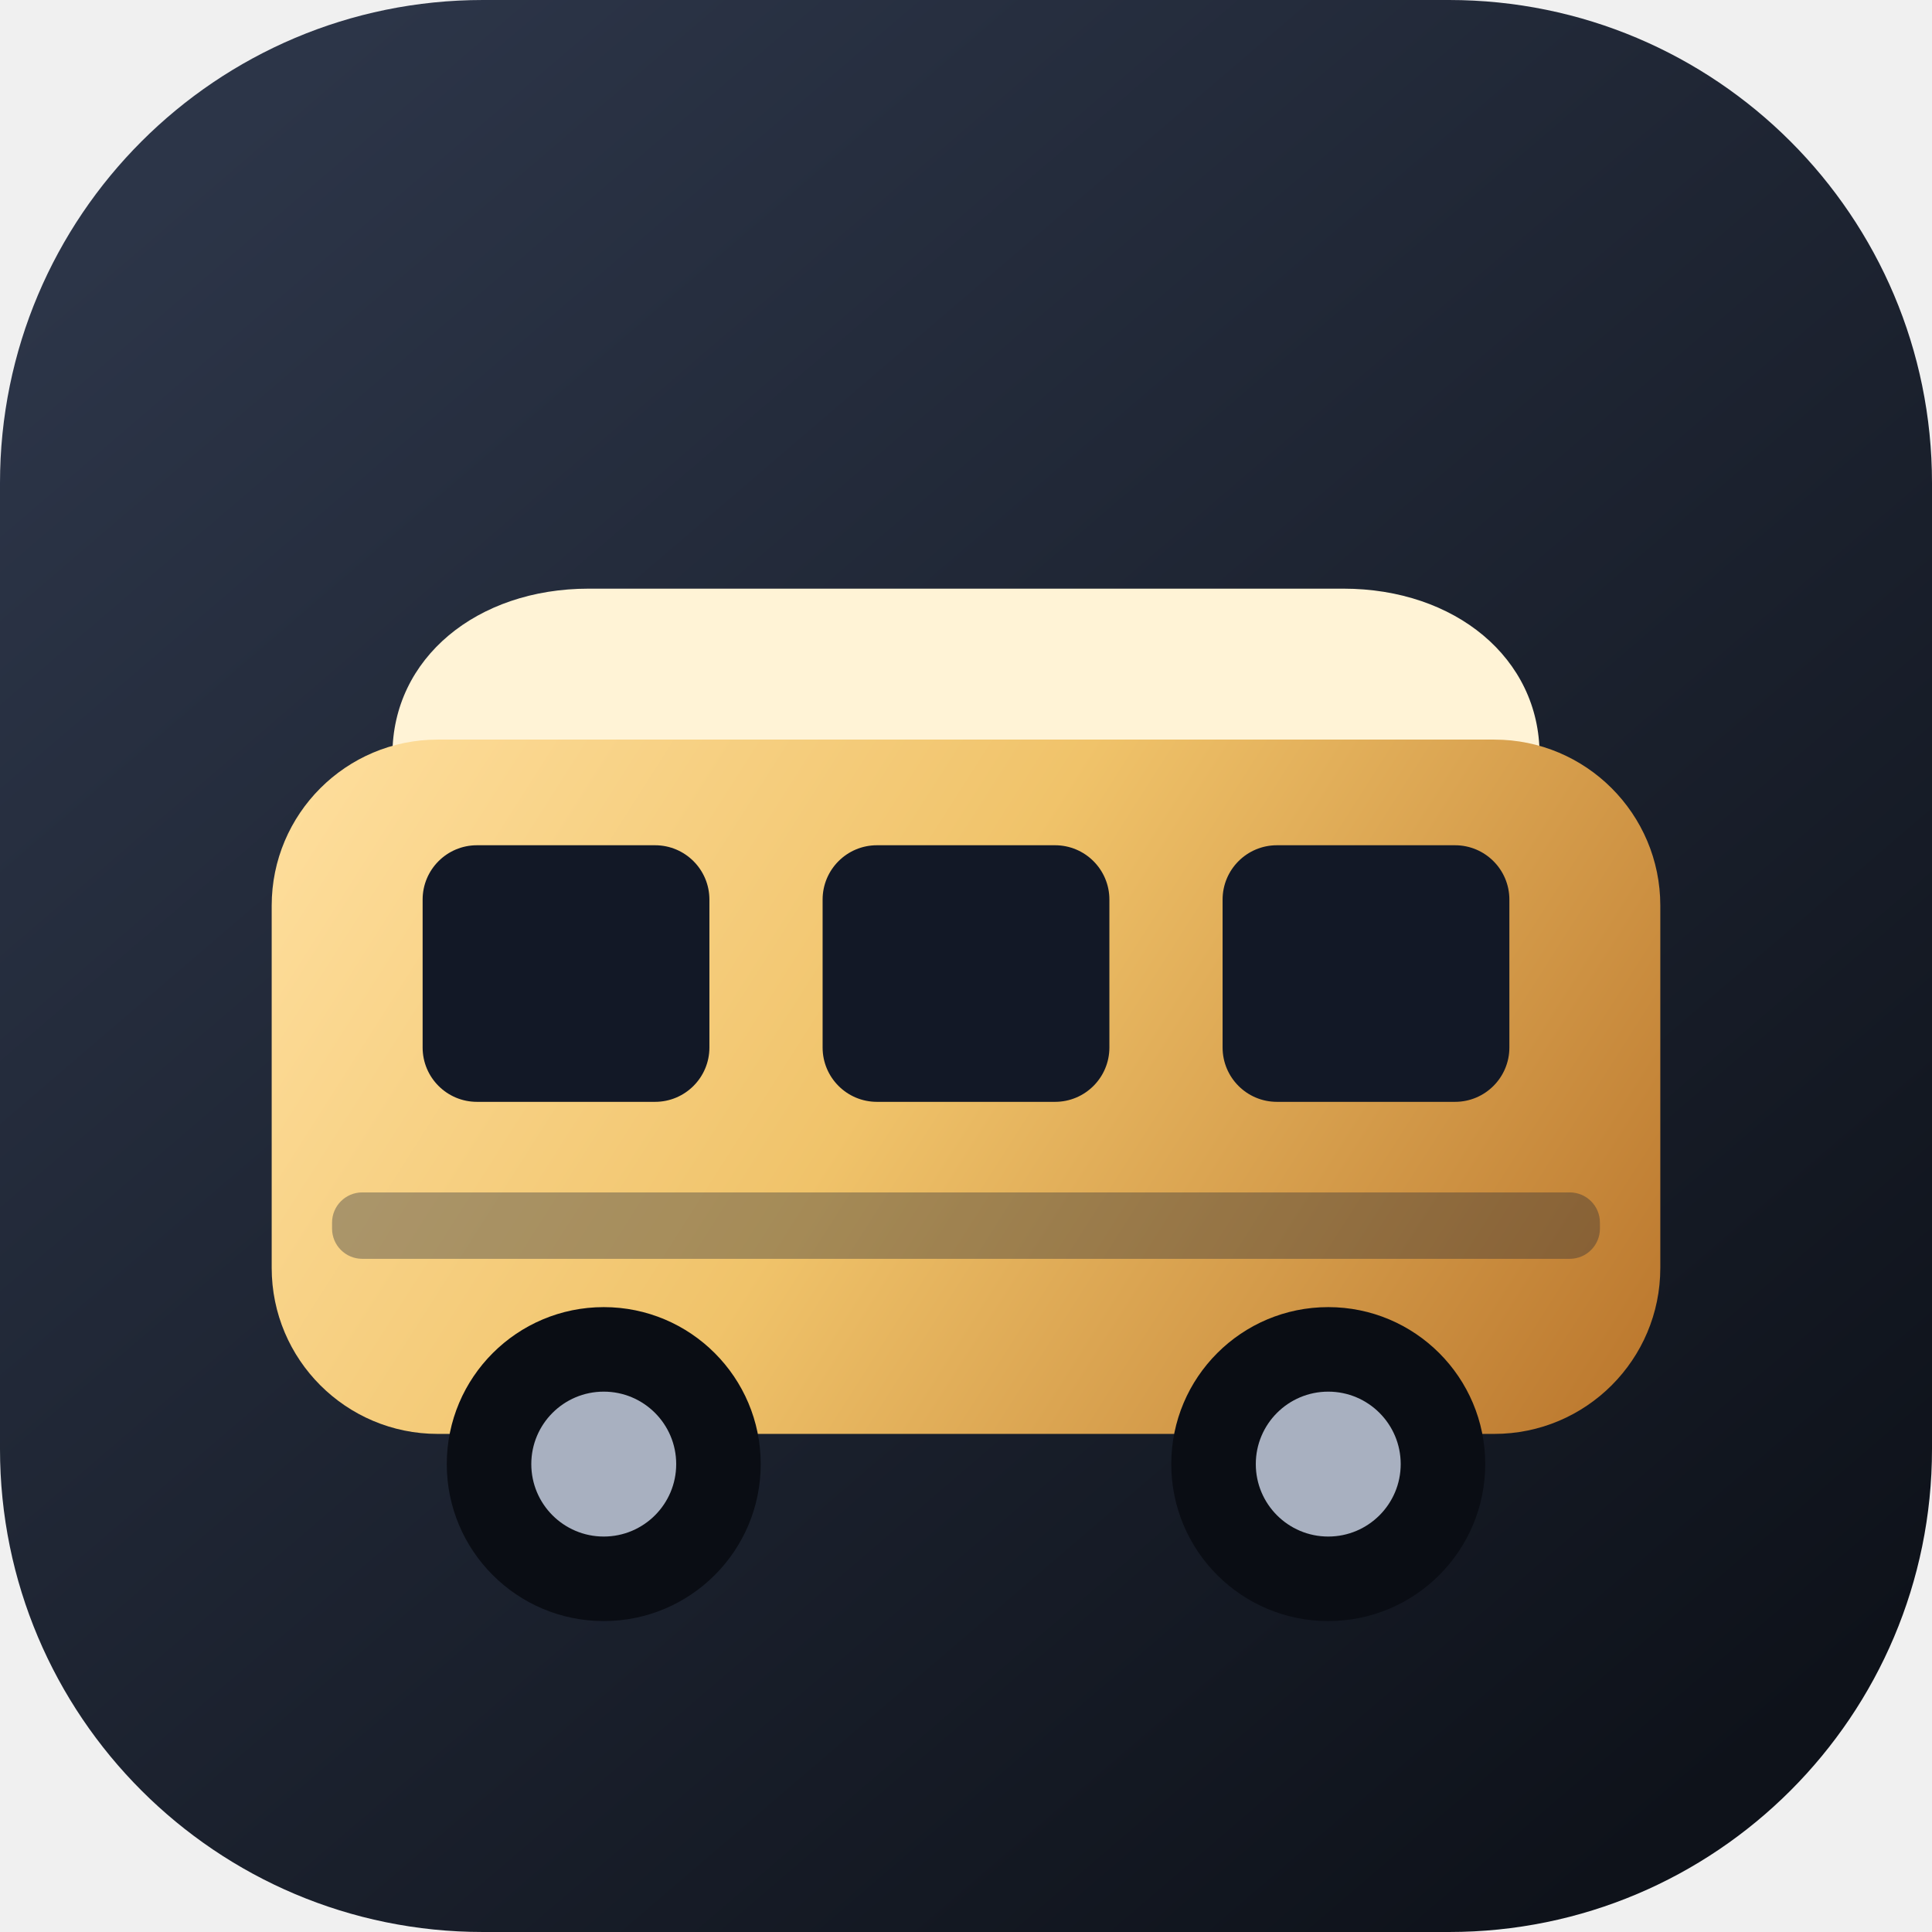
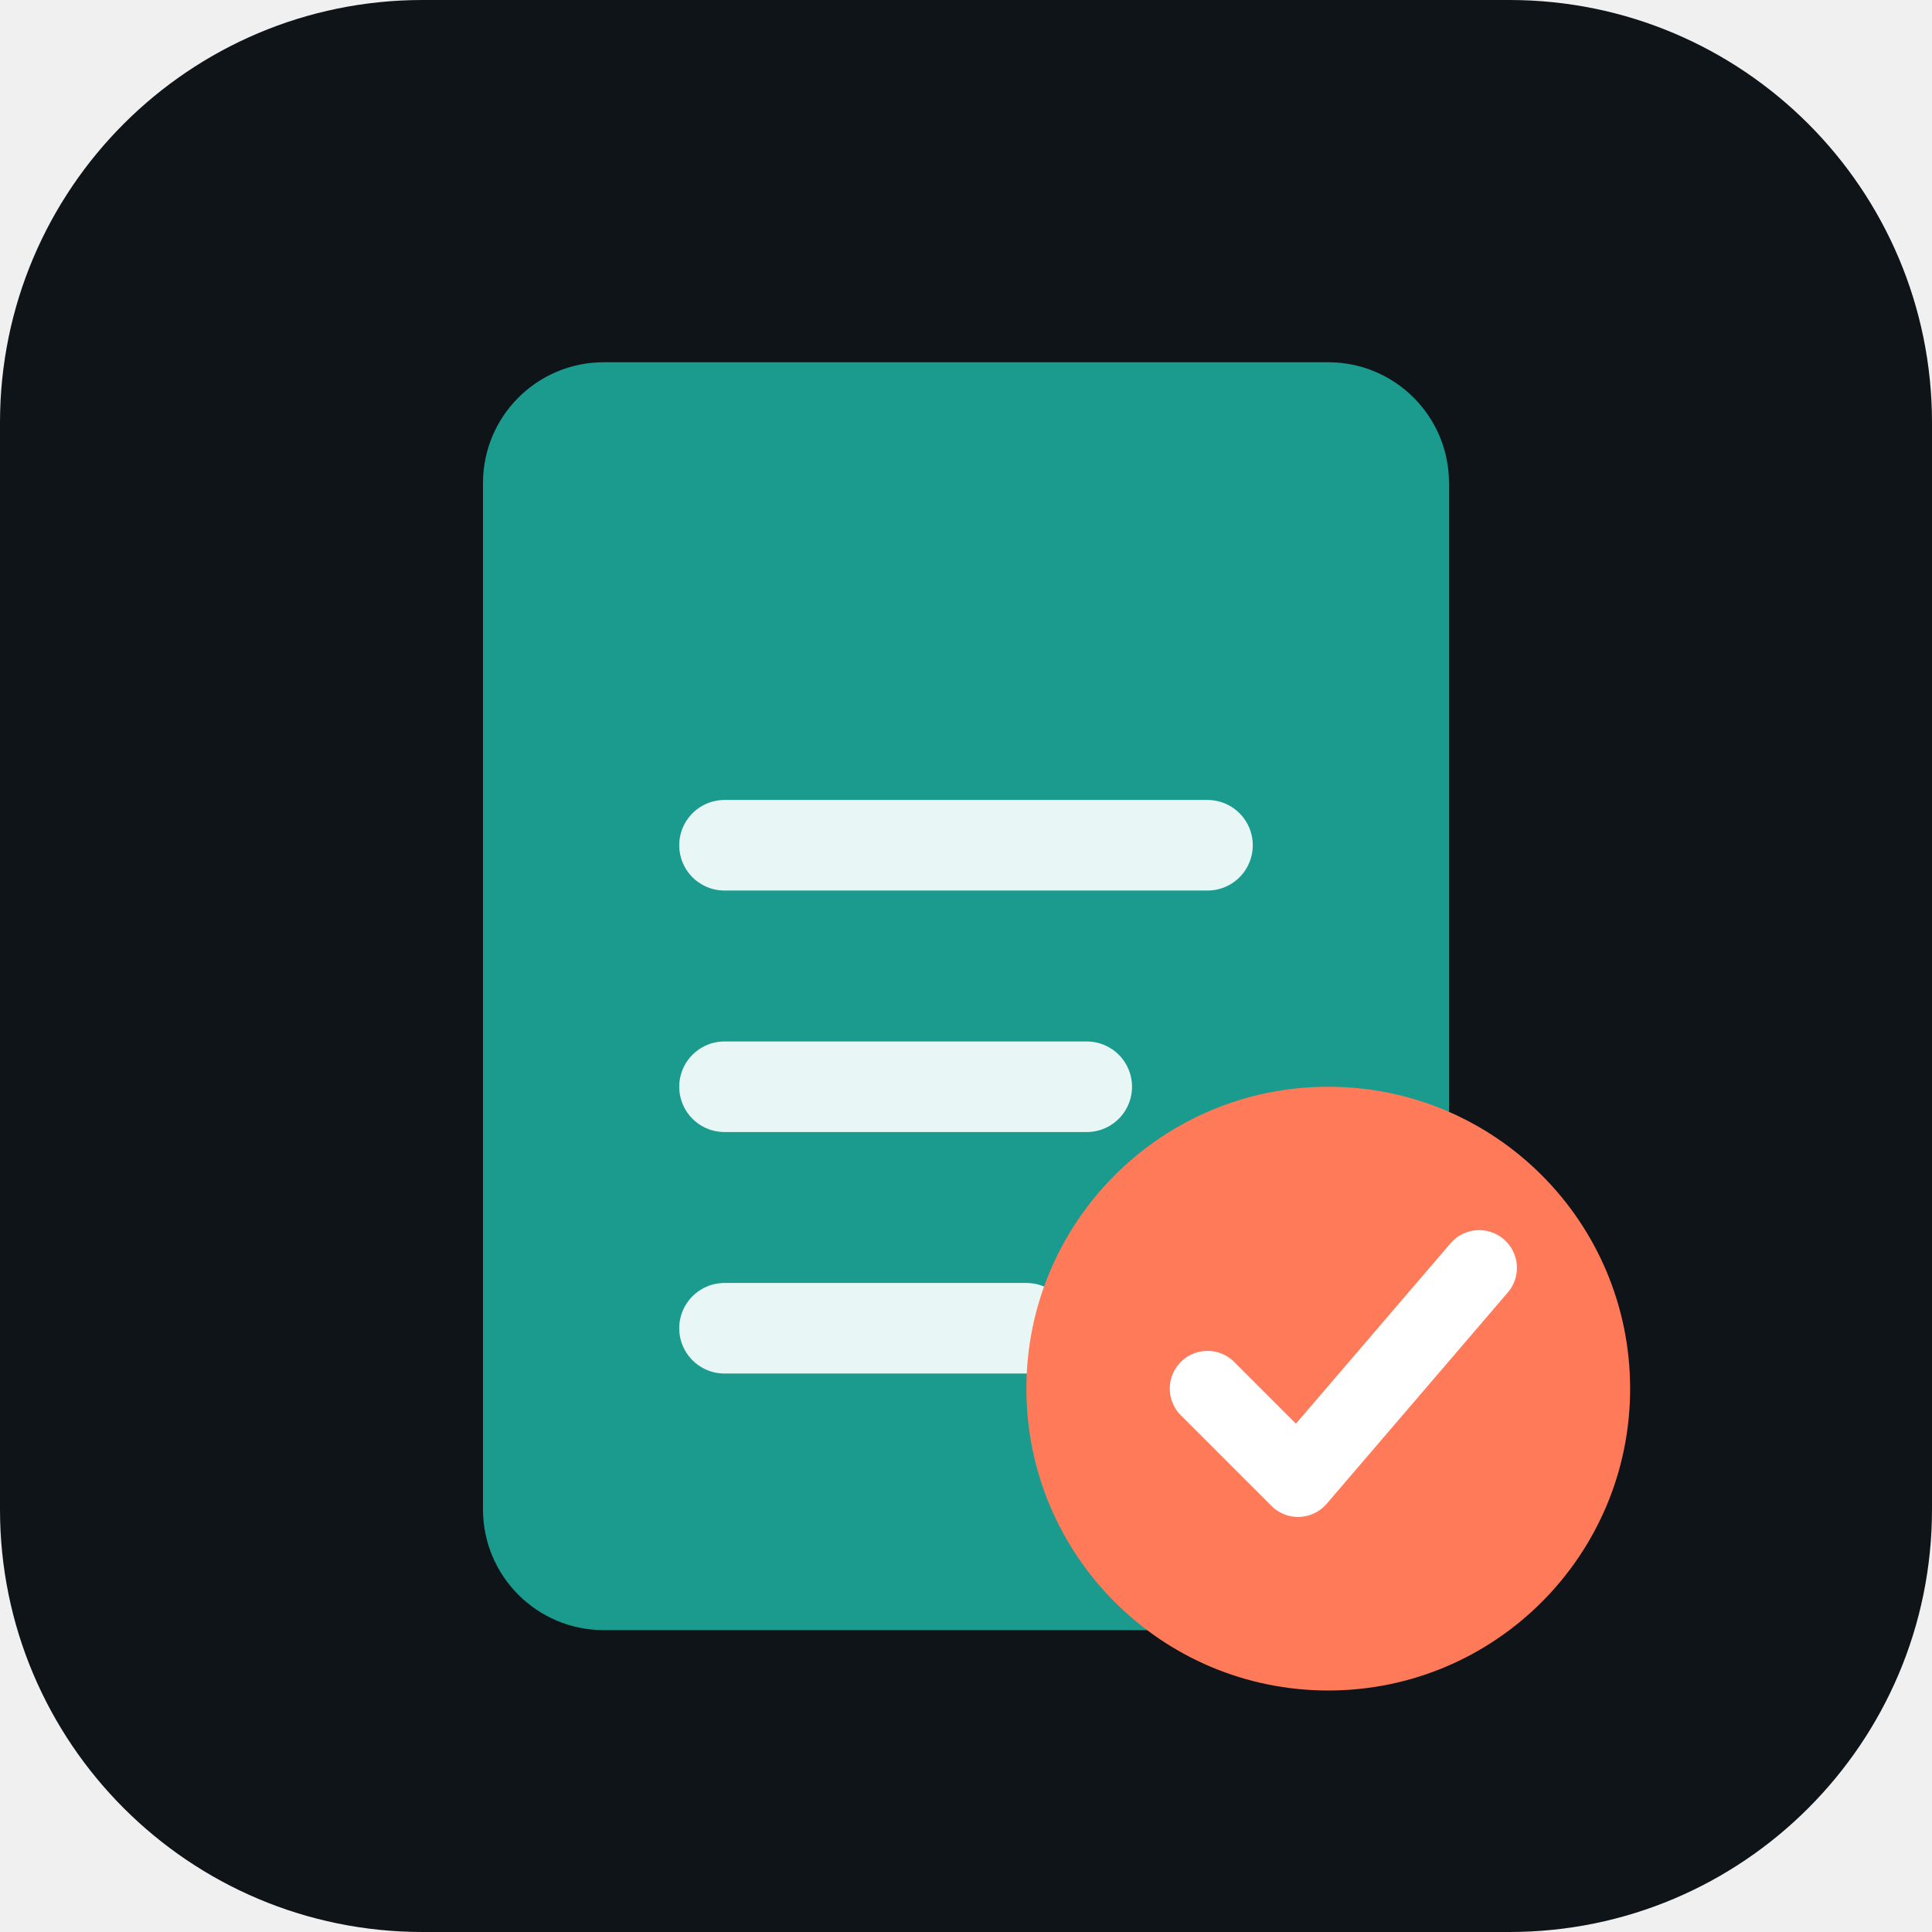
- <svg xmlns="http://www.w3.org/2000/svg" viewBox="0 0 64 64" fill="none">
-   <defs>
-     <linearGradient id="b" x1="10" y1="22" x2="54" y2="50" gradientUnits="userSpaceOnUse">
-       <stop stop-color="#FFE0A0" />
-       <stop offset="0.45" stop-color="#F0C36A" />
-       <stop offset="1" stop-color="#B8732A" />
-     </linearGradient>
-     <linearGradient id="g" x1="8" y1="4" x2="56" y2="60" gradientUnits="userSpaceOnUse">
-       <stop stop-color="#2C3548" />
-       <stop offset="1" stop-color="#0E121A" />
-     </linearGradient>
-   </defs>
-   <rect width="64" height="64" rx="16" fill="url(#g)" />
-   <path d="M13 25c0-3.2 2.8-5.5 6.5-5.5h25c3.7 0 6.5 2.3 6.5 5.5v2.5H13V25z" fill="#FFF3D6" />
-   <rect x="9" y="24.5" width="46" height="23" rx="5.5" fill="url(#b)" />
-   <rect x="14" y="28" width="9.5" height="8.5" rx="1.8" fill="#121826" />
-   <rect x="27.25" y="28" width="9.5" height="8.5" rx="1.8" fill="#121826" />
-   <rect x="40.5" y="28" width="9.5" height="8.5" rx="1.8" fill="#121826" />
-   <rect x="11" y="39.5" width="42" height="2.2" rx="1" fill="#1A2233" opacity="0.35" />
-   <circle cx="20" cy="48.5" r="5.2" fill="#0A0D14" />
-   <circle cx="20" cy="48.5" r="2.4" fill="#A8B0C0" />
-   <circle cx="44" cy="48.5" r="5.2" fill="#0A0D14" />
-   <circle cx="44" cy="48.5" r="2.4" fill="#A8B0C0" />
+ <svg xmlns="http://www.w3.org/2000/svg" viewBox="0 0 64 64">
+   <rect width="64" height="64" rx="14" fill="#0f1419" />
+   <rect x="16" y="12" width="32" height="42" rx="4" fill="#1a9b8e" />
+   <path d="M24 28h16M24 36h12M24 44h10" stroke="#e8f7f5" stroke-width="3" stroke-linecap="round" />
+   <circle cx="44" cy="46" r="10" fill="#ff7a59" />
+   <path d="M40 46l3 3 6-7" fill="none" stroke="#fff" stroke-width="2.5" stroke-linecap="round" stroke-linejoin="round" />
</svg>
